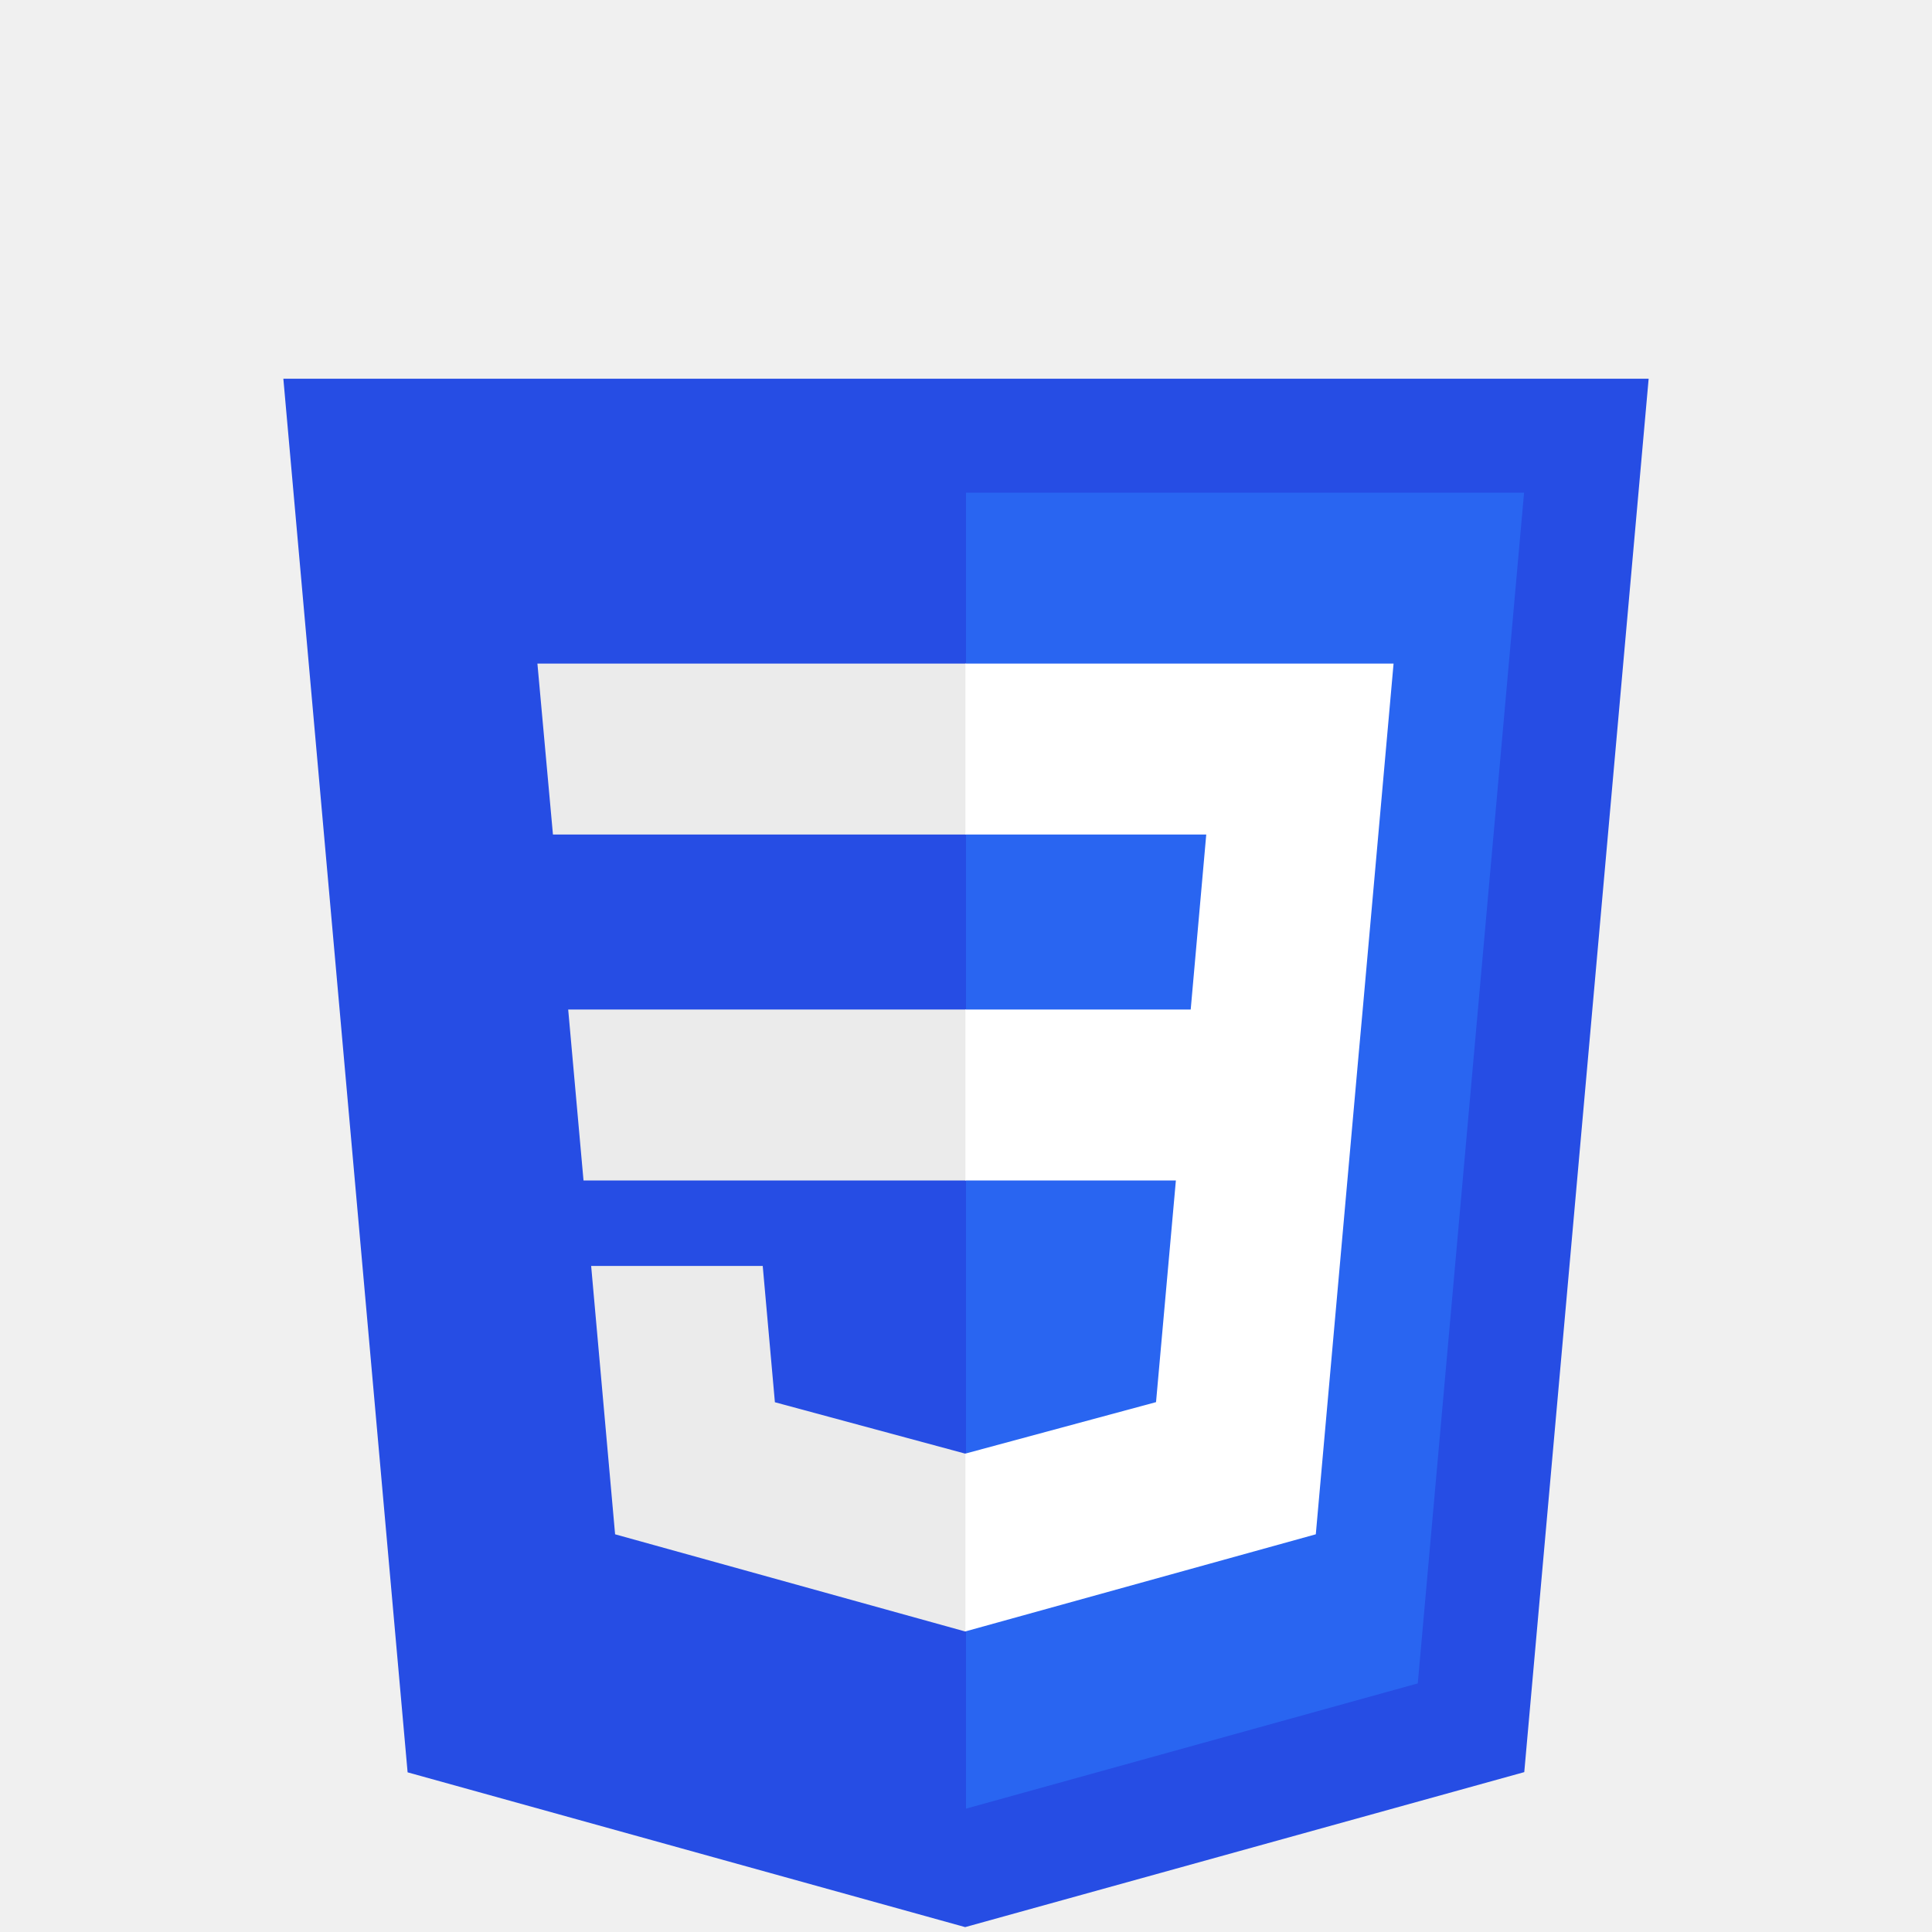
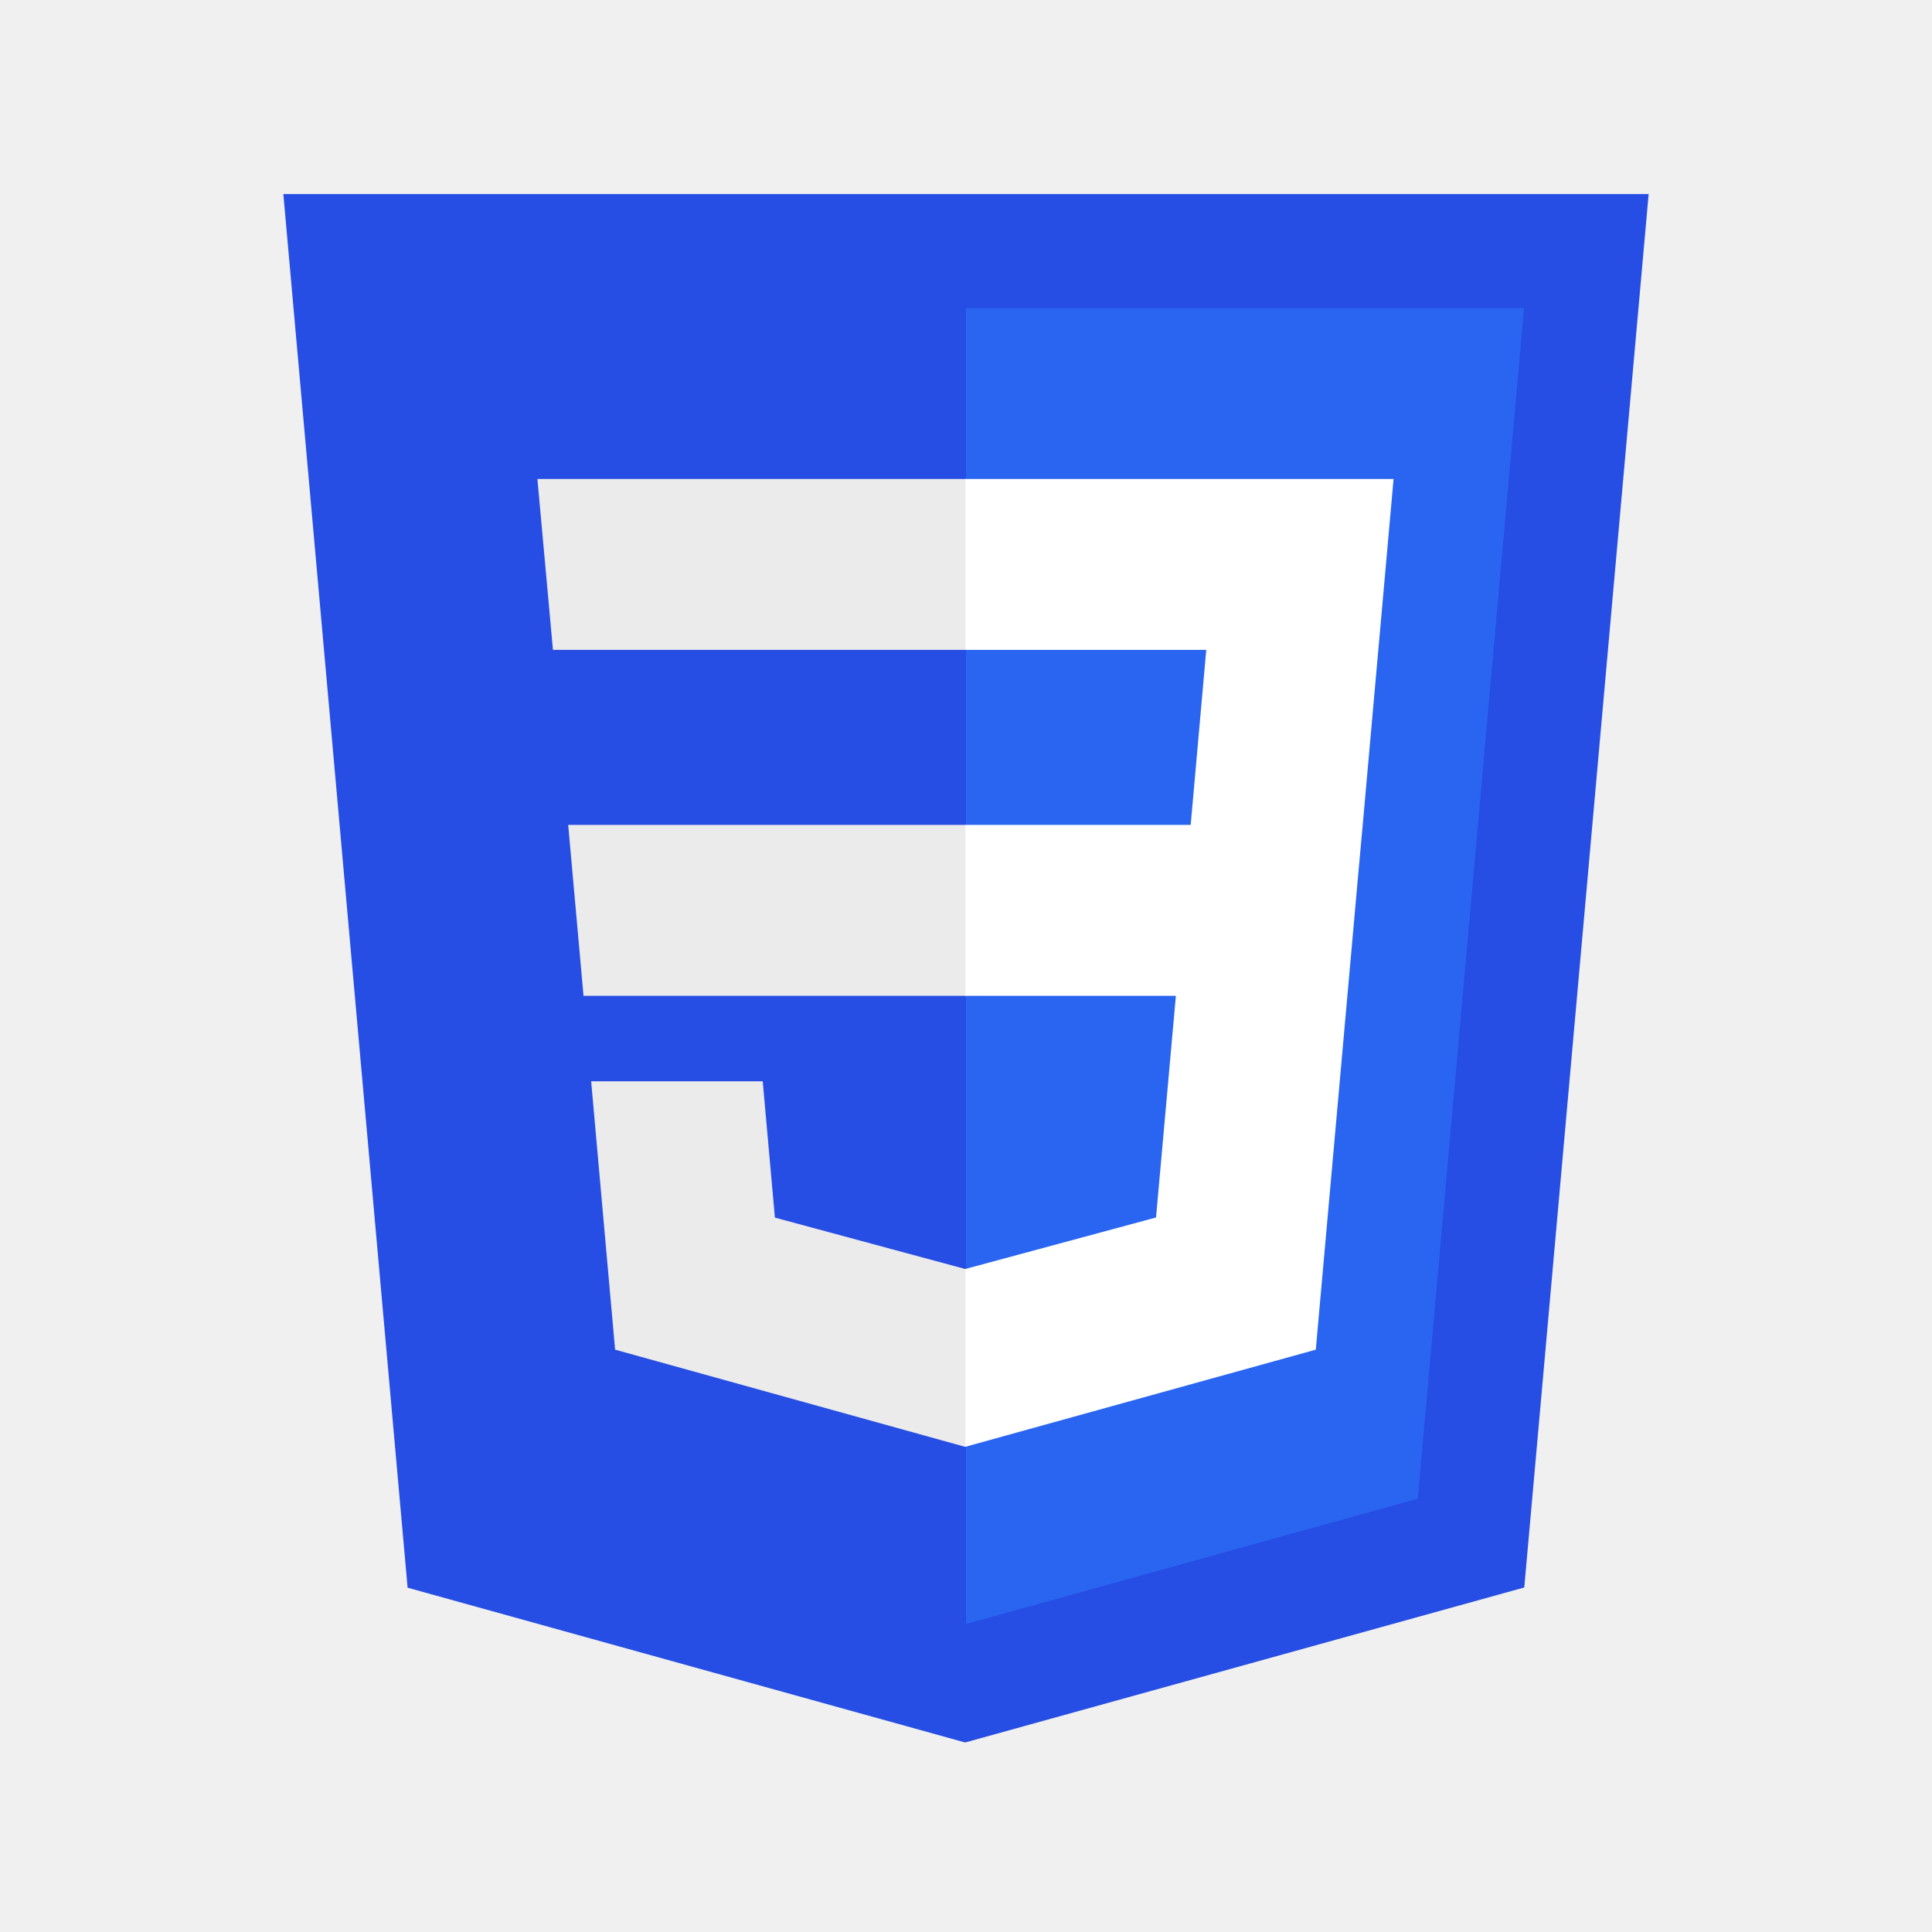
- <svg xmlns="http://www.w3.org/2000/svg" width="361px" height="361px" viewBox="-52.5 0 361 361" preserveAspectRatio="xMidYMid">
+ <svg xmlns="http://www.w3.org/2000/svg" width="361px" height="361px" viewBox="-52.5 65 361 300">
  <path d="M127.844 360.088L23.662 331.166.445 70.766h255.11l-23.241 260.36-104.47 28.962z" fill="#264DE4" />
  <path d="M212.417 314.547l19.86-222.49H128V337.95l84.417-23.403z" fill="#2965F1" />
  <path d="M53.669 188.636l2.862 31.937H128v-31.937H53.669zM47.917 123.995l2.903 31.937H128v-31.937H47.917zM128 271.58l-.14.037-35.568-9.604-2.274-25.471h-32.06l4.474 50.146 65.421 18.16.147-.04V271.58z" fill="#EBEBEB" />
  <path d="M202.127 188.636l5.765-64.641H127.89v31.937h45.002l-2.906 32.704H127.89v31.937h39.327l-3.708 41.42-35.62 9.614v33.226l65.473-18.145.48-5.396 7.506-84.08.779-8.576z" fill="#FFF" />
</svg>
